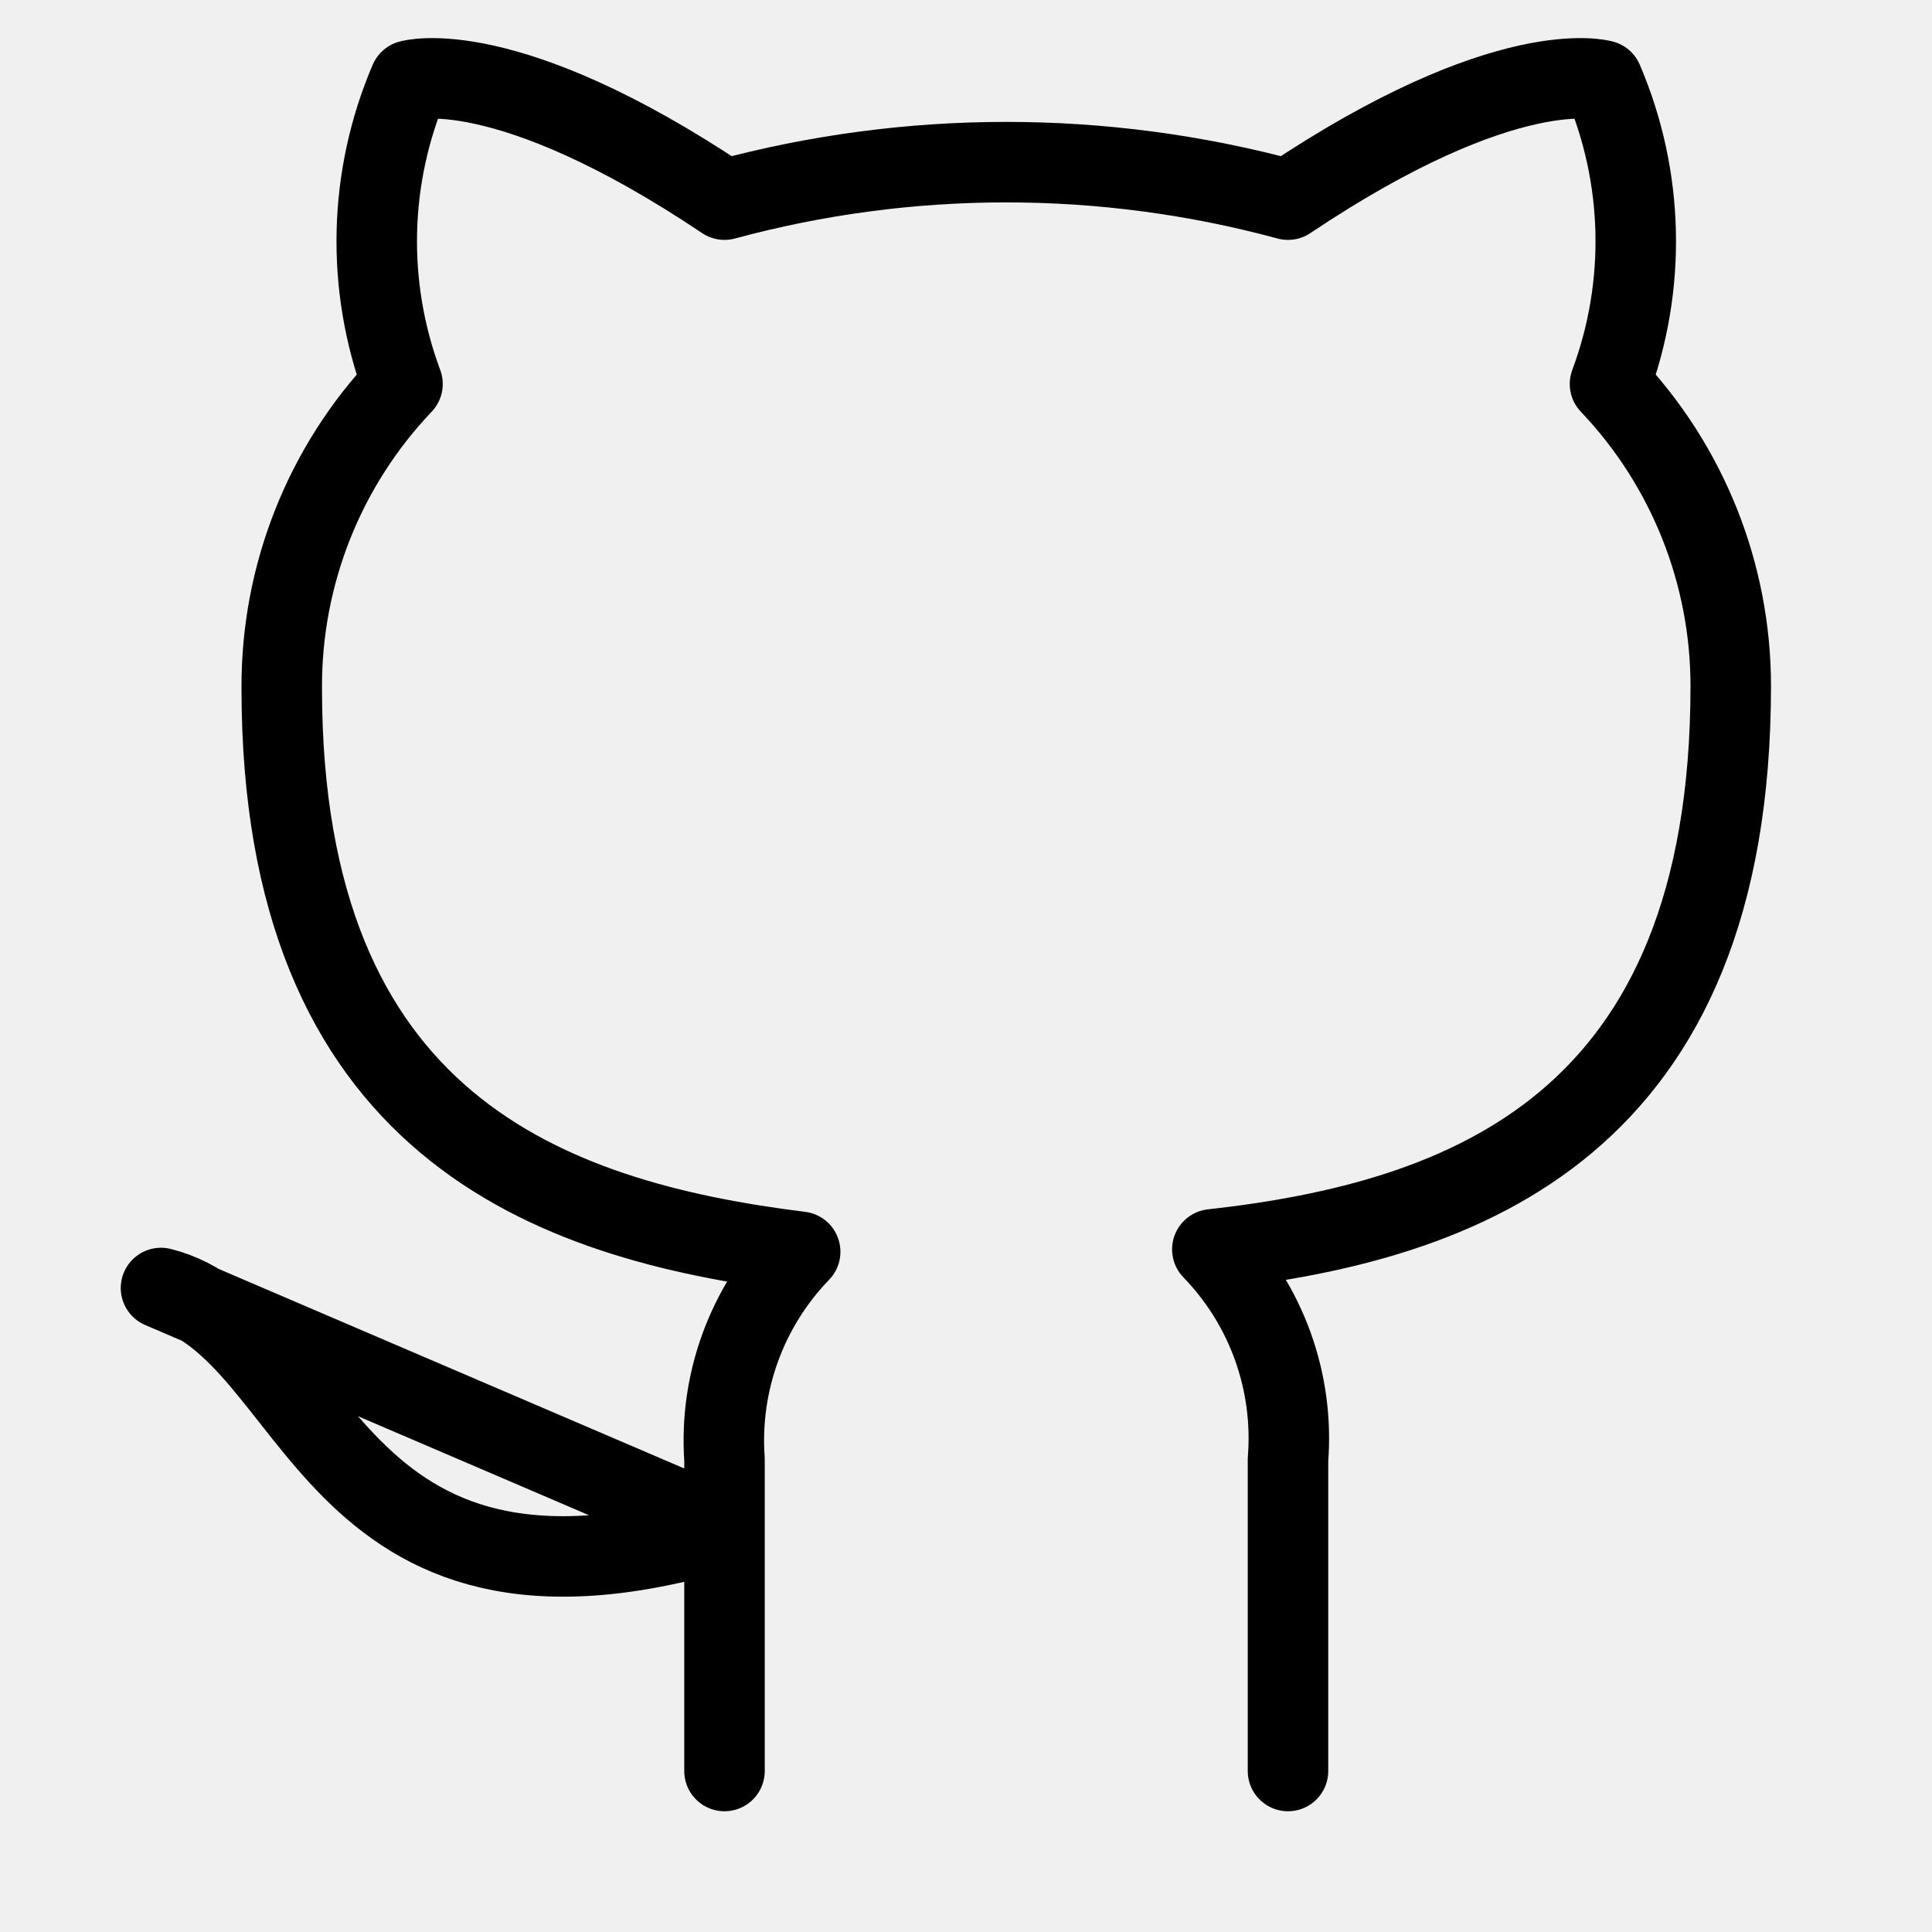
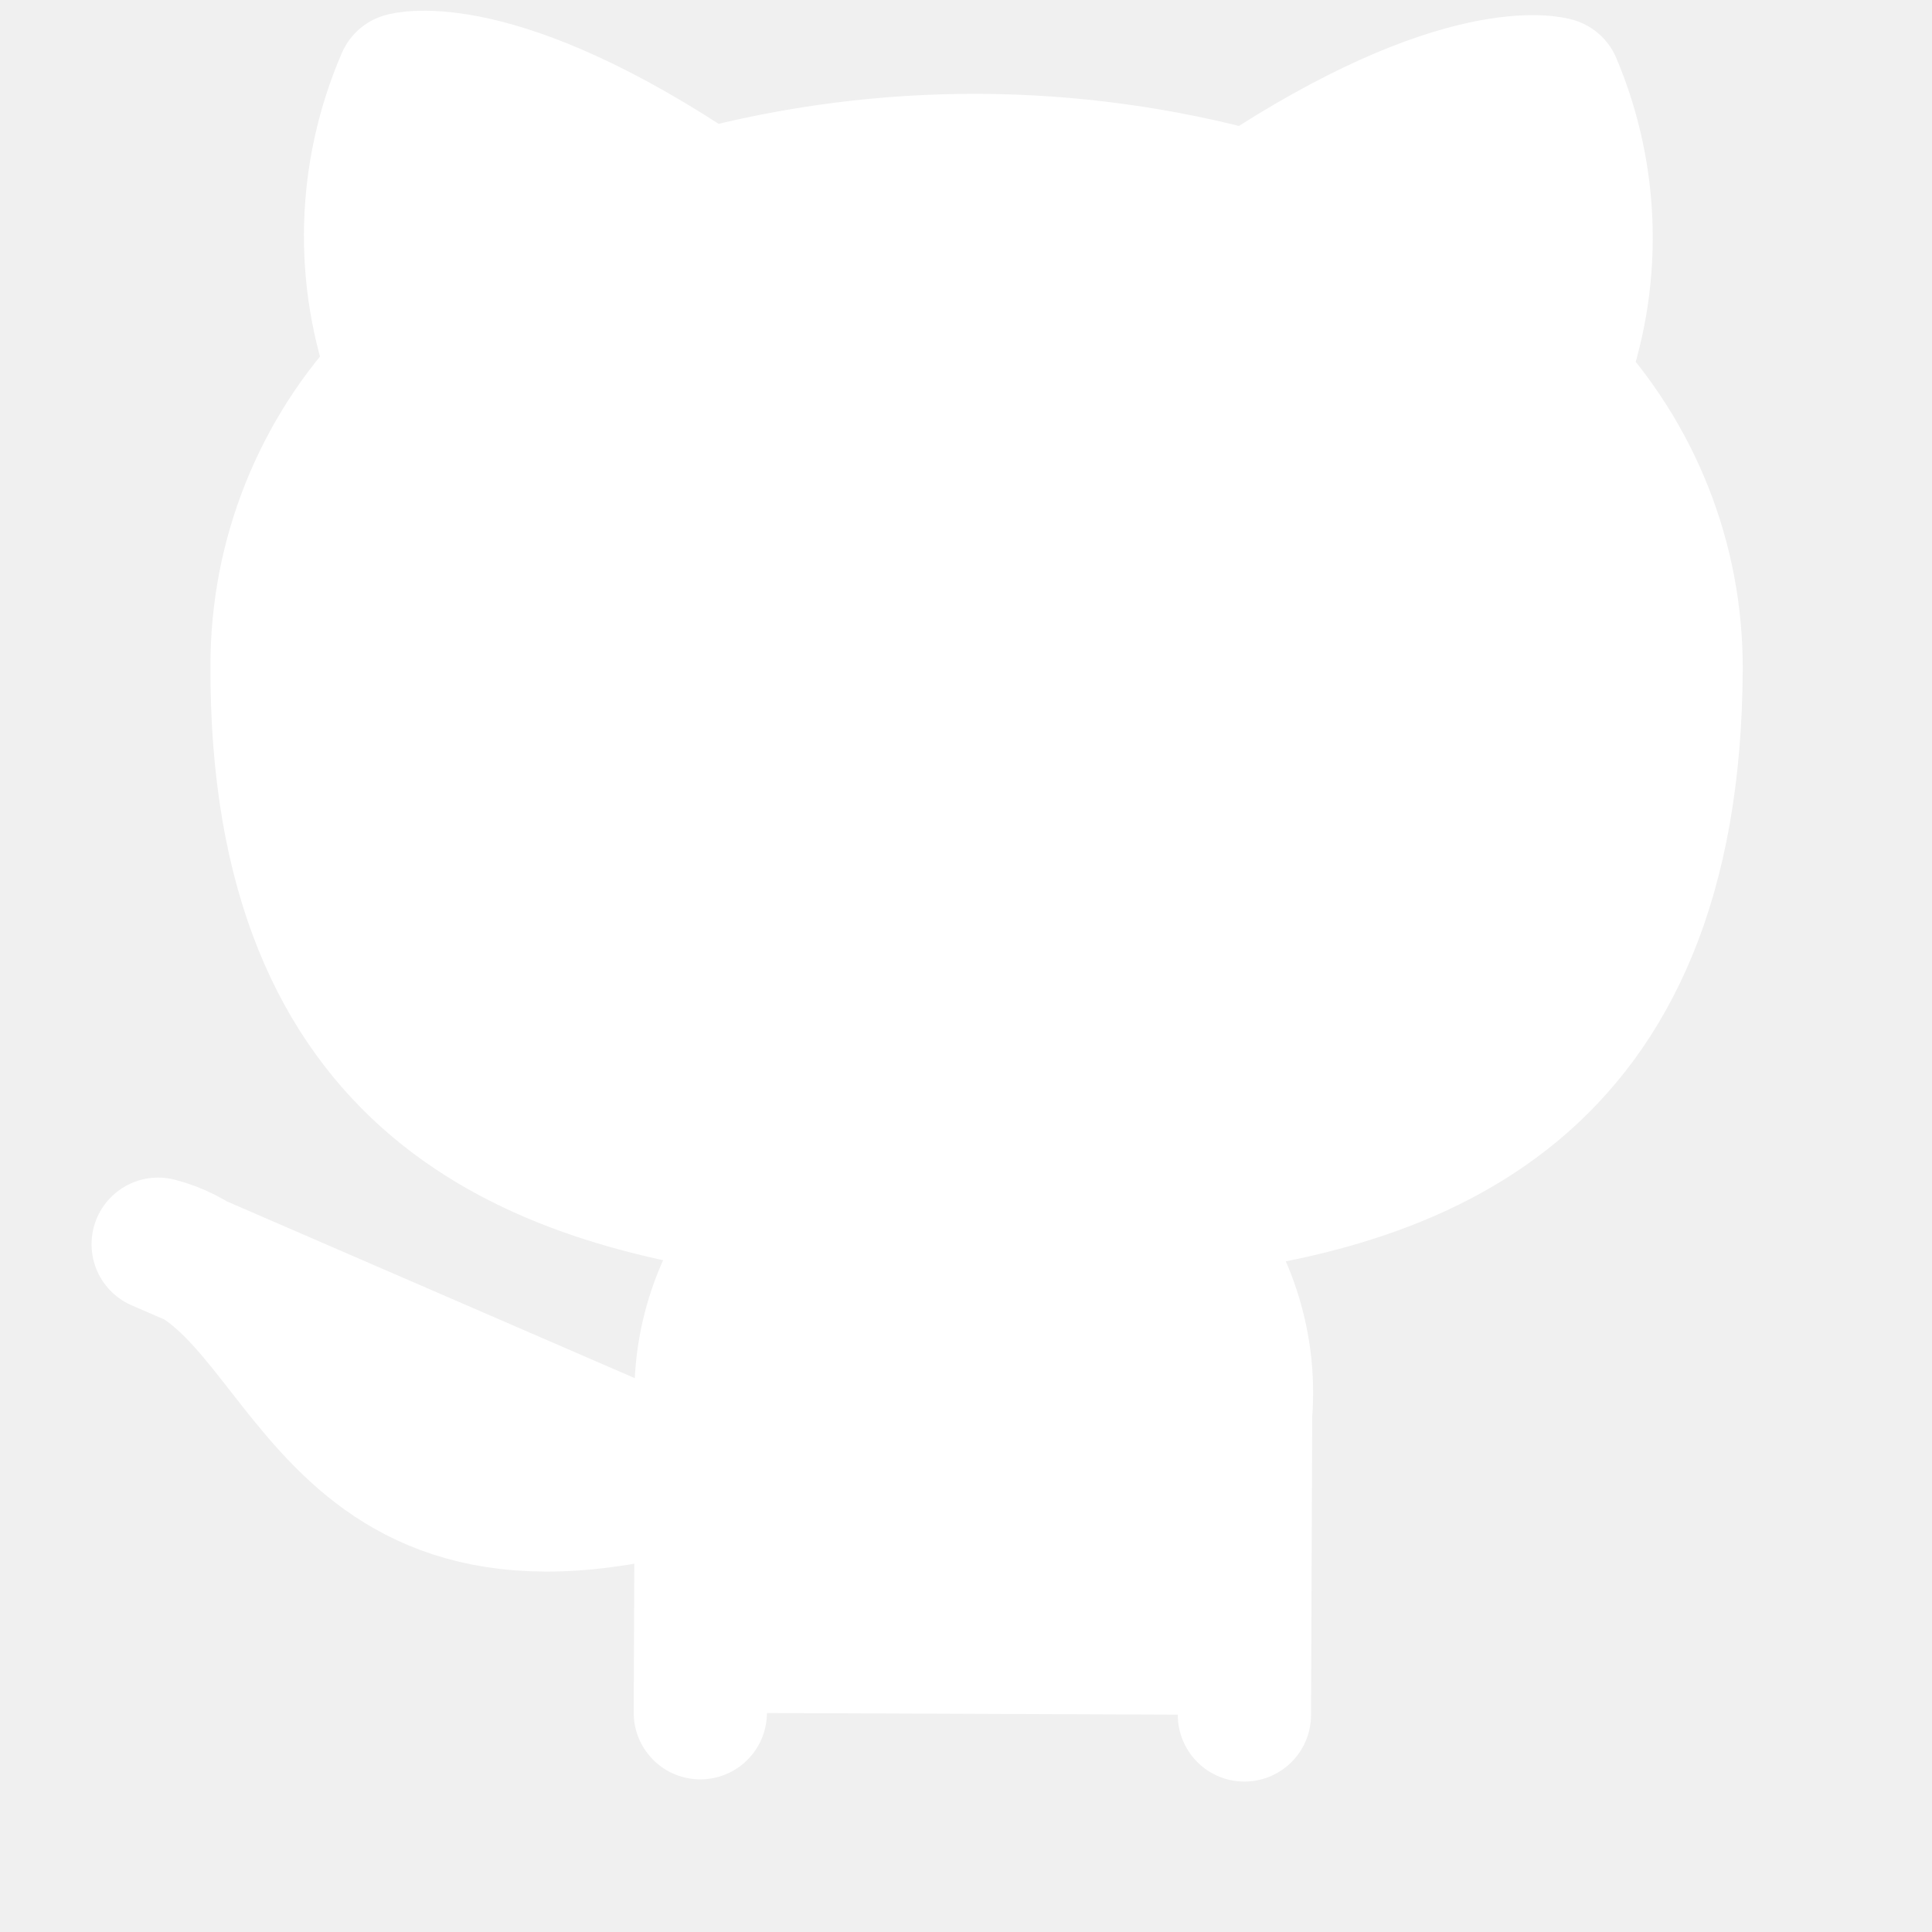
- <svg xmlns="http://www.w3.org/2000/svg" width="48" height="48" viewBox="0 0 48 48" fill="none">
-   <path d="M32 44V36.26C32.075 35.306 31.946 34.347 31.622 33.447C31.298 32.547 30.786 31.727 30.12 31.04C36.4 30.34 43 27.96 43 17.04C42.999 14.248 41.925 11.562 40 9.54C40.912 7.097 40.847 4.397 39.82 2C39.82 2 37.46 1.3 32 4.96C27.416 3.718 22.584 3.718 18 4.96C12.54 1.3 10.18 2 10.18 2C9.153 4.397 9.088 7.097 10 9.54C8.06 11.577 6.985 14.287 7 17.1C7 27.94 13.6 30.32 19.88 31.1C19.222 31.78 18.715 32.591 18.391 33.48C18.067 34.369 17.934 35.316 18 36.26V44M18 38C8 41 8 33 4 32L18 38Z" stroke="black" stroke-width="2" stroke-linecap="round" stroke-linejoin="round" />
+ <svg xmlns="http://www.w3.org/2000/svg" width="29" height="29" viewBox="0 0 29 29" fill="none">
+   <g clip-path="url(#clip0_335_13)">
+     <path d="M10.527 22.209C4.686 23.935 4.705 19.269 2.374 18.676L10.527 22.209ZM18.679 25.742L18.697 21.227C18.743 20.671 18.67 20.111 18.483 19.585C18.297 19.06 18 18.58 17.613 18.177C21.278 17.784 25.133 16.411 25.159 10.041C25.165 8.412 24.545 6.843 23.427 5.659C23.964 4.236 23.933 2.661 23.34 1.26C23.34 1.26 21.965 0.846 18.771 2.969C16.1 2.233 13.281 2.222 10.604 2.936C7.428 0.788 6.05 1.191 6.05 1.191C5.445 2.586 5.401 4.161 5.927 5.588C4.791 6.772 4.157 8.35 4.159 9.991C4.134 16.315 7.978 17.718 11.639 18.188C11.254 18.583 10.956 19.055 10.765 19.573C10.574 20.091 10.494 20.643 10.531 21.194L10.512 25.709" fill="white" />
+     <path d="M18.679 25.742L18.697 21.227C18.743 20.671 18.67 20.111 18.483 19.585C18.297 19.06 18 18.58 17.613 18.177C21.278 17.784 25.133 16.411 25.159 10.041C25.165 8.412 24.545 6.843 23.427 5.659C23.964 4.236 23.933 2.661 23.34 1.26C23.34 1.26 21.965 0.846 18.771 2.969C16.1 2.233 13.281 2.222 10.604 2.936C7.428 0.788 6.05 1.191 6.05 1.191C5.445 2.586 5.401 4.161 5.927 5.588C4.791 6.772 4.157 8.35 4.159 9.991C4.134 16.315 7.978 17.718 11.639 18.188C11.254 18.583 10.956 19.055 10.765 19.573C10.574 20.091 10.494 20.643 10.531 21.194L10.512 25.709M10.527 22.209C4.686 23.935 4.705 19.269 2.374 18.676L10.527 22.209Z" stroke="white" stroke-width="2" stroke-linecap="round" stroke-linejoin="round" />
+   </g>
+   <defs>
+     <clipPath id="clip0_335_13">
+       <rect width="28" height="28" fill="white" transform="translate(0.11615) rotate(0.231289)" />
+     </clipPath>
+   </defs>
</svg>
